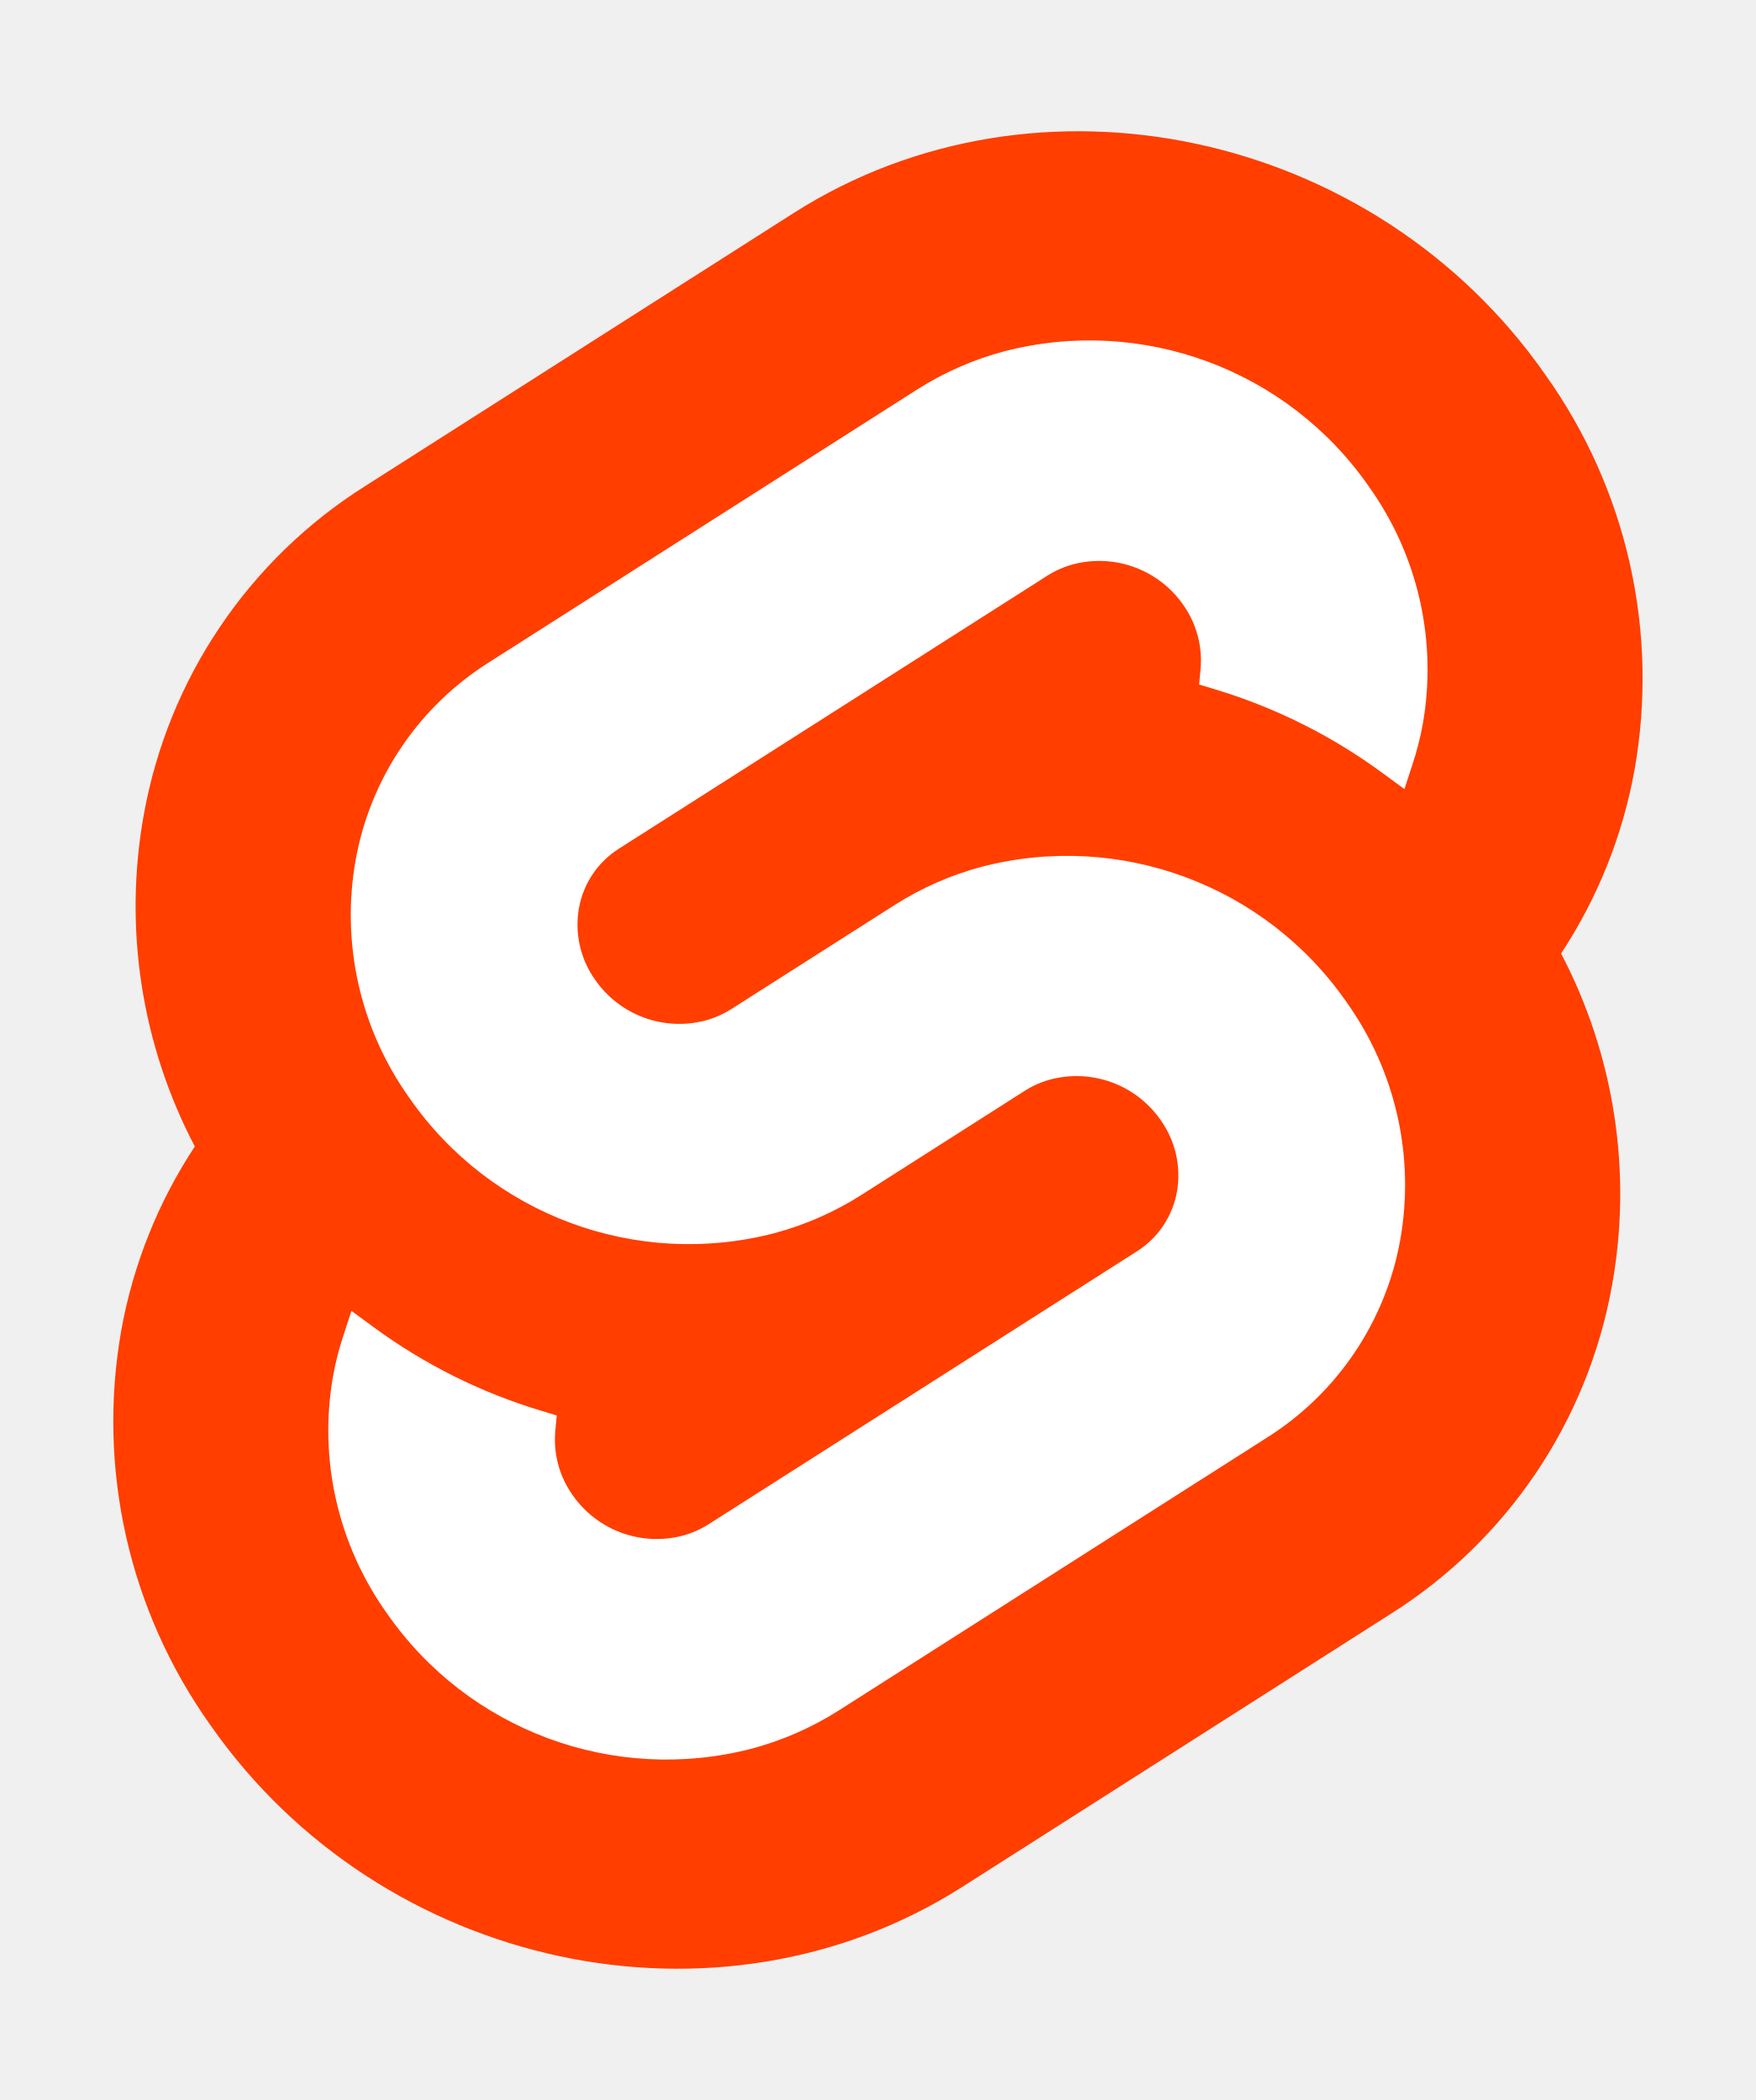
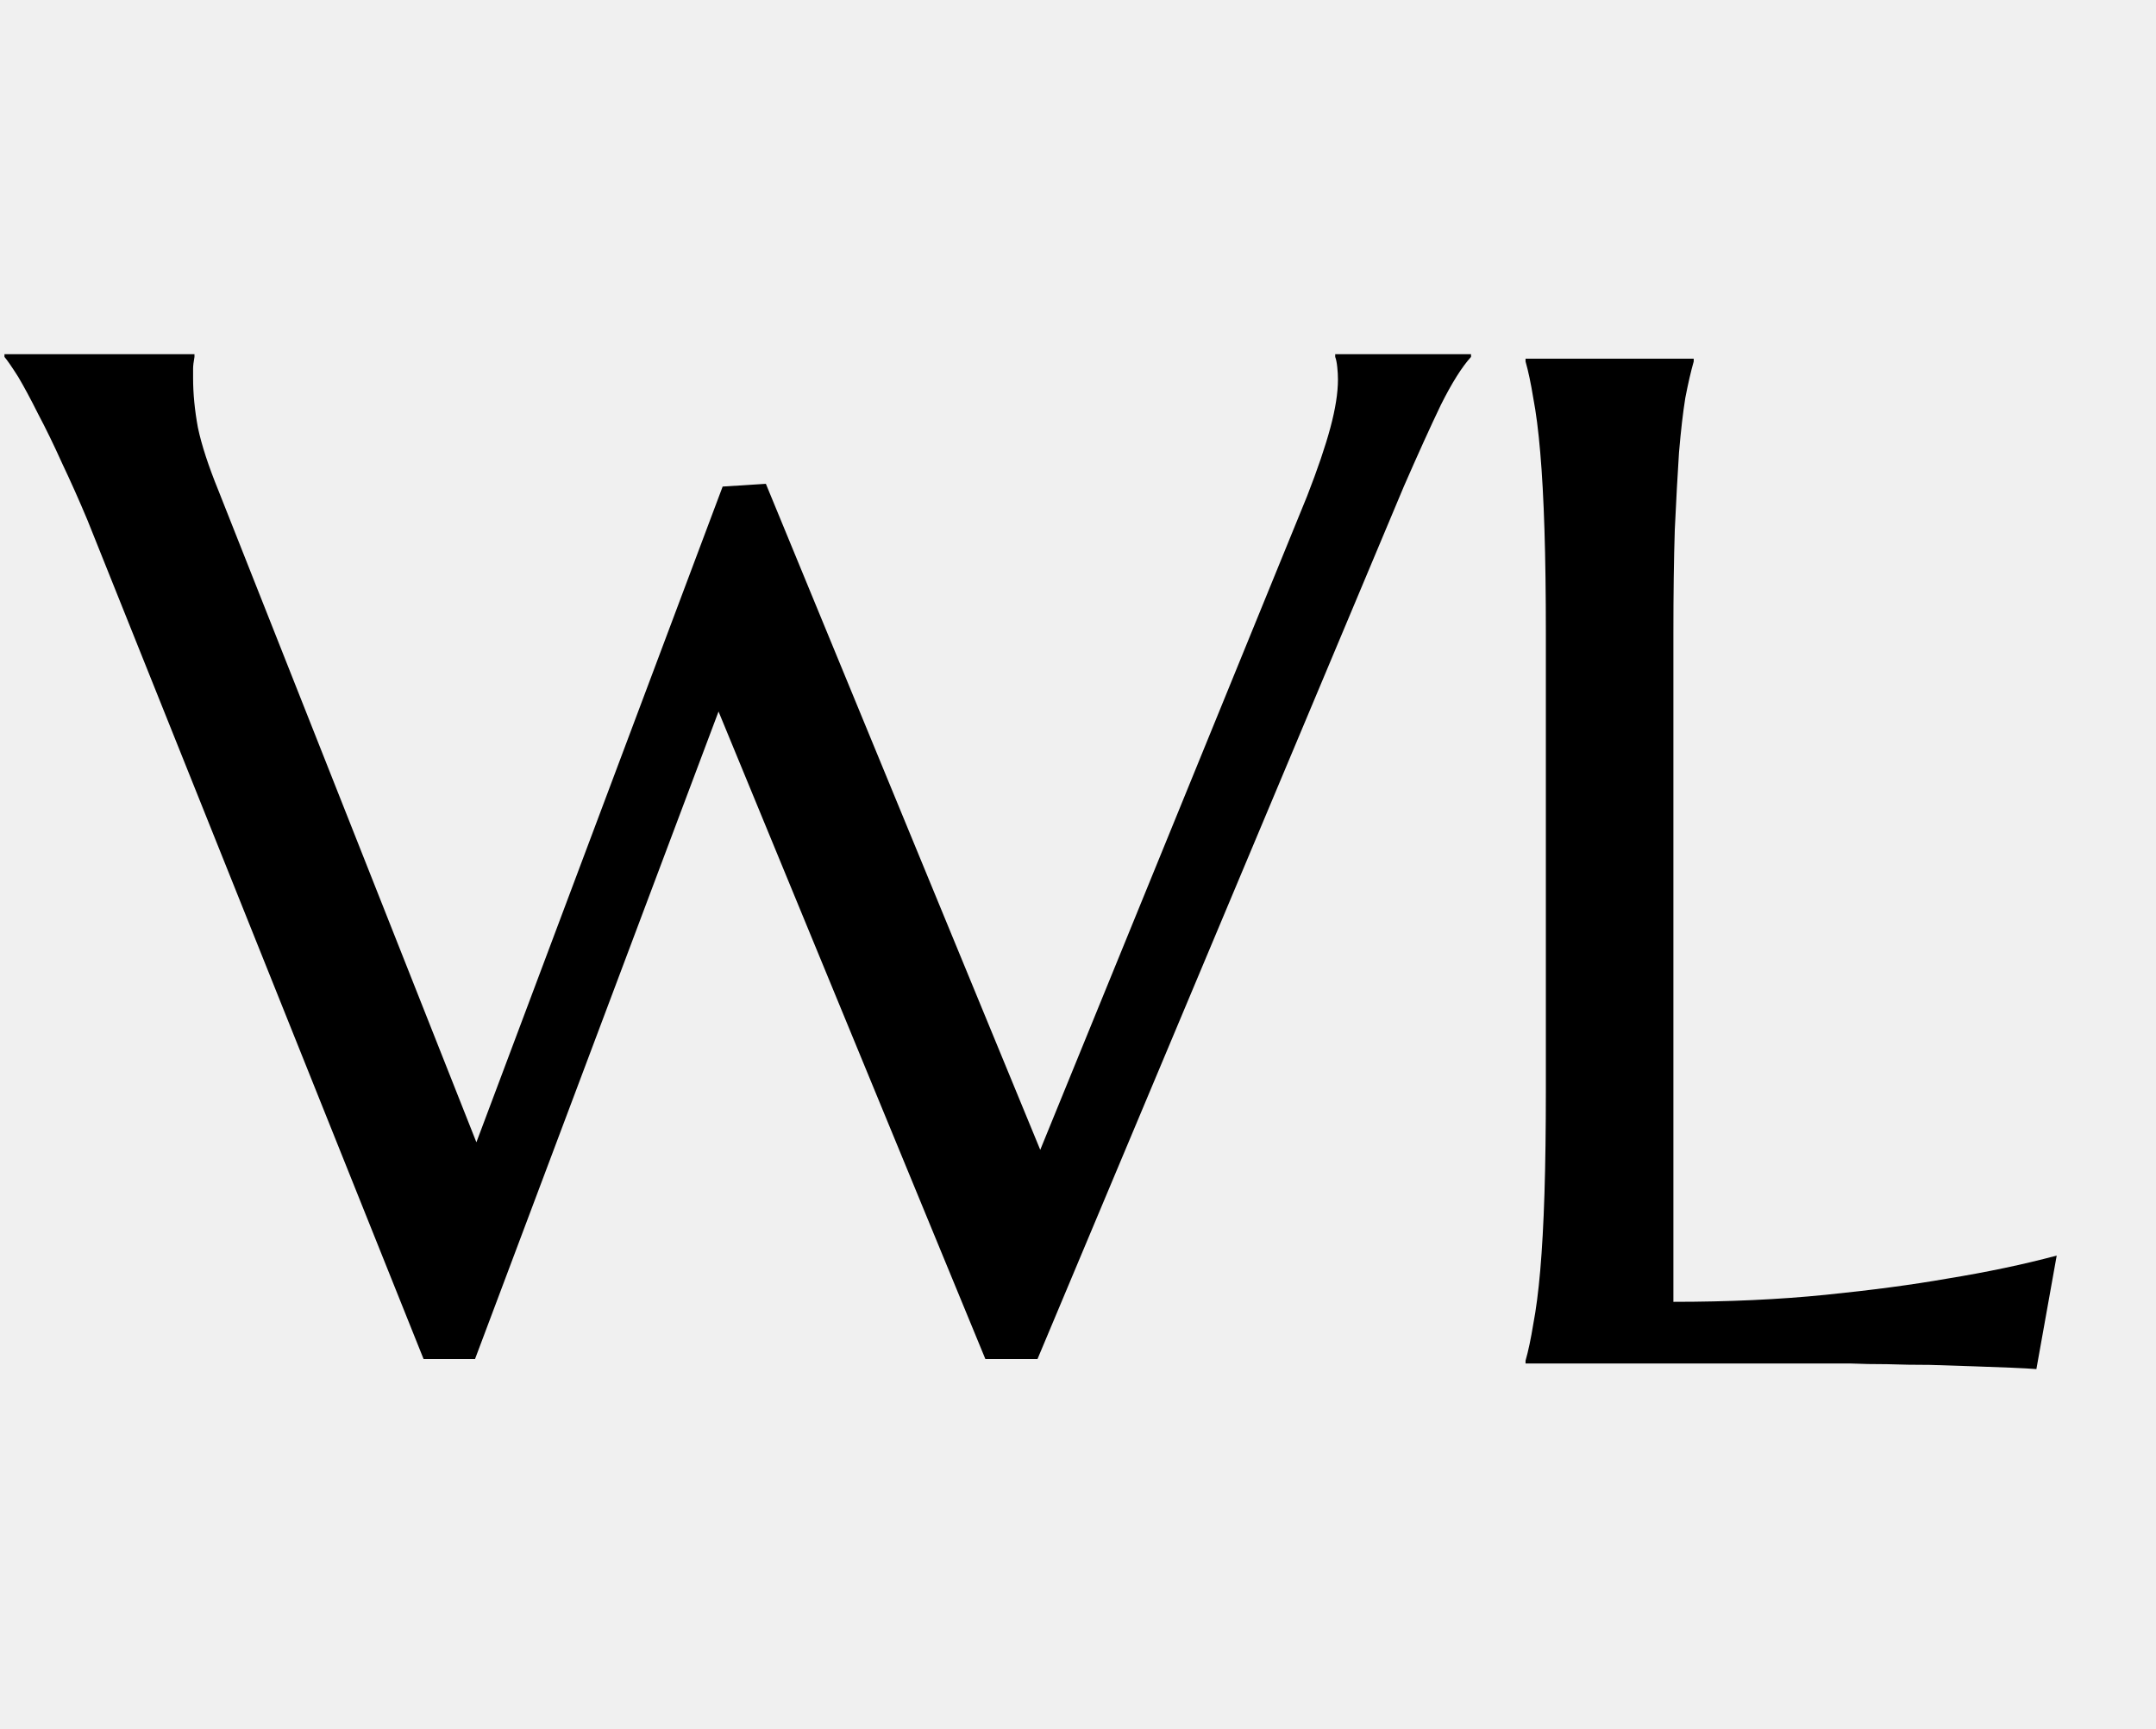
- <svg xmlns="http://www.w3.org/2000/svg" width="107" height="128" viewBox="0 0 107 128">
-   <path d="M94.157 22.819c-10.4-14.885-30.94-19.297-45.792-9.835L22.282 29.608A29.92 29.92 0 0 0 8.764 49.65a31.5 31.5 0 0 0 3.108 20.231 30 30 0 0 0-4.477 11.183 31.9 31.9 0 0 0 5.448 24.116c10.402 14.887 30.942 19.297 45.791 9.835l26.083-16.624A29.92 29.92 0 0 0 98.235 78.35a31.53 31.53 0 0 0-3.105-20.232 30 30 0 0 0 4.474-11.182 31.88 31.88 0 0 0-5.447-24.116" style="fill:#ff3e00" />
-   <path d="M45.817 106.582a20.72 20.72 0 0 1-22.237-8.243 19.17 19.17 0 0 1-3.277-14.503 18 18 0 0 1 .624-2.435l.49-1.498 1.337.981a33.6 33.6 0 0 0 10.203 5.098l.97.294-.09.968a5.85 5.85 0 0 0 1.052 3.878 6.24 6.24 0 0 0 6.695 2.485 5.8 5.8 0 0 0 1.603-.704L69.27 76.28a5.43 5.43 0 0 0 2.45-3.631 5.8 5.8 0 0 0-.987-4.371 6.24 6.24 0 0 0-6.698-2.487 5.7 5.7 0 0 0-1.6.704l-9.953 6.345a19 19 0 0 1-5.296 2.326 20.72 20.72 0 0 1-22.237-8.243 19.17 19.17 0 0 1-3.277-14.502 17.99 17.99 0 0 1 8.13-12.052l26.081-16.623a19 19 0 0 1 5.3-2.329 20.72 20.72 0 0 1 22.237 8.243 19.17 19.17 0 0 1 3.277 14.503 18 18 0 0 1-.624 2.435l-.49 1.498-1.337-.98a33.6 33.6 0 0 0-10.203-5.1l-.97-.294.09-.968a5.86 5.86 0 0 0-1.052-3.878 6.24 6.24 0 0 0-6.696-2.485 5.8 5.8 0 0 0-1.602.704L37.73 51.72a5.42 5.42 0 0 0-2.449 3.63 5.79 5.79 0 0 0 .986 4.372 6.24 6.24 0 0 0 6.698 2.486 5.8 5.8 0 0 0 1.602-.704l9.952-6.342a19 19 0 0 1 5.295-2.328 20.72 20.72 0 0 1 22.237 8.242 19.17 19.17 0 0 1 3.277 14.503 18 18 0 0 1-8.13 12.053l-26.081 16.622a19 19 0 0 1-5.3 2.328" style="fill:#fff" />
+ <svg xmlns="http://www.w3.org/2000/svg" width="419" height="336" viewBox="0 0 419 336" fill="none">
+   <path d="M325.21 253.016C335.923 253.016 345.774 252.562 354.762 251.654C363.75 250.746 371.604 249.702 378.322 248.522C386.13 247.25 393.257 245.752 399.703 244.027L395.754 266.089C394.664 265.999 393.03 265.908 390.851 265.817C388.672 265.726 386.221 265.636 383.497 265.545C380.864 265.454 378.05 265.363 375.054 265.272C372.148 265.272 369.379 265.227 366.746 265.136C364.113 265.136 361.753 265.091 359.665 265C357.667 265 356.215 265 355.307 265H296.475V264.455C297.019 262.549 297.519 260.188 297.973 257.374C298.517 254.559 298.971 251.064 299.334 246.887C299.698 242.711 299.97 237.763 300.152 232.043C300.333 226.233 300.424 219.469 300.424 211.751V123.095C300.424 115.378 300.333 108.659 300.152 102.939C299.97 97.129 299.698 92.135 299.334 87.959C298.971 83.692 298.517 80.151 297.973 77.336C297.519 74.522 297.019 72.161 296.475 70.255V69.71H329.159V70.255C328.614 72.161 328.07 74.522 327.525 77.336C327.071 80.151 326.662 83.692 326.299 87.959C326.027 92.135 325.754 97.129 325.482 102.939C325.3 108.659 325.21 115.378 325.21 123.095V253.016Z" fill="black" />
+   <path d="M148.84 94.031L202.163 223.474L254.02 96.431C256.064 91.187 257.575 86.744 258.553 83.1C259.53 79.456 260.019 76.346 260.019 73.768C260.019 72.968 259.974 72.168 259.886 71.369C259.797 70.48 259.663 69.813 259.486 69.369V68.836H285.881V69.369C284.103 71.324 282.148 74.435 280.015 78.701C277.971 82.966 275.572 88.254 272.817 94.564L201.63 264.133H191.498L139.641 138.289L92.317 264.133H82.319L16.998 101.096C15.398 97.275 13.754 93.587 12.065 90.032C10.466 86.477 8.91 83.278 7.4 80.434C5.978 77.59 4.689 75.19 3.534 73.235C2.289 71.28 1.401 69.991 0.867 69.369V68.836H37.794V69.369C37.616 70.347 37.527 71.102 37.527 71.635C37.527 72.168 37.527 72.791 37.527 73.502C37.527 76.523 37.838 79.723 38.46 83.1C39.171 86.477 40.505 90.565 42.46 95.364L92.584 222.007L140.441 94.564L148.84 94.031Z" fill="black" />
</svg>
